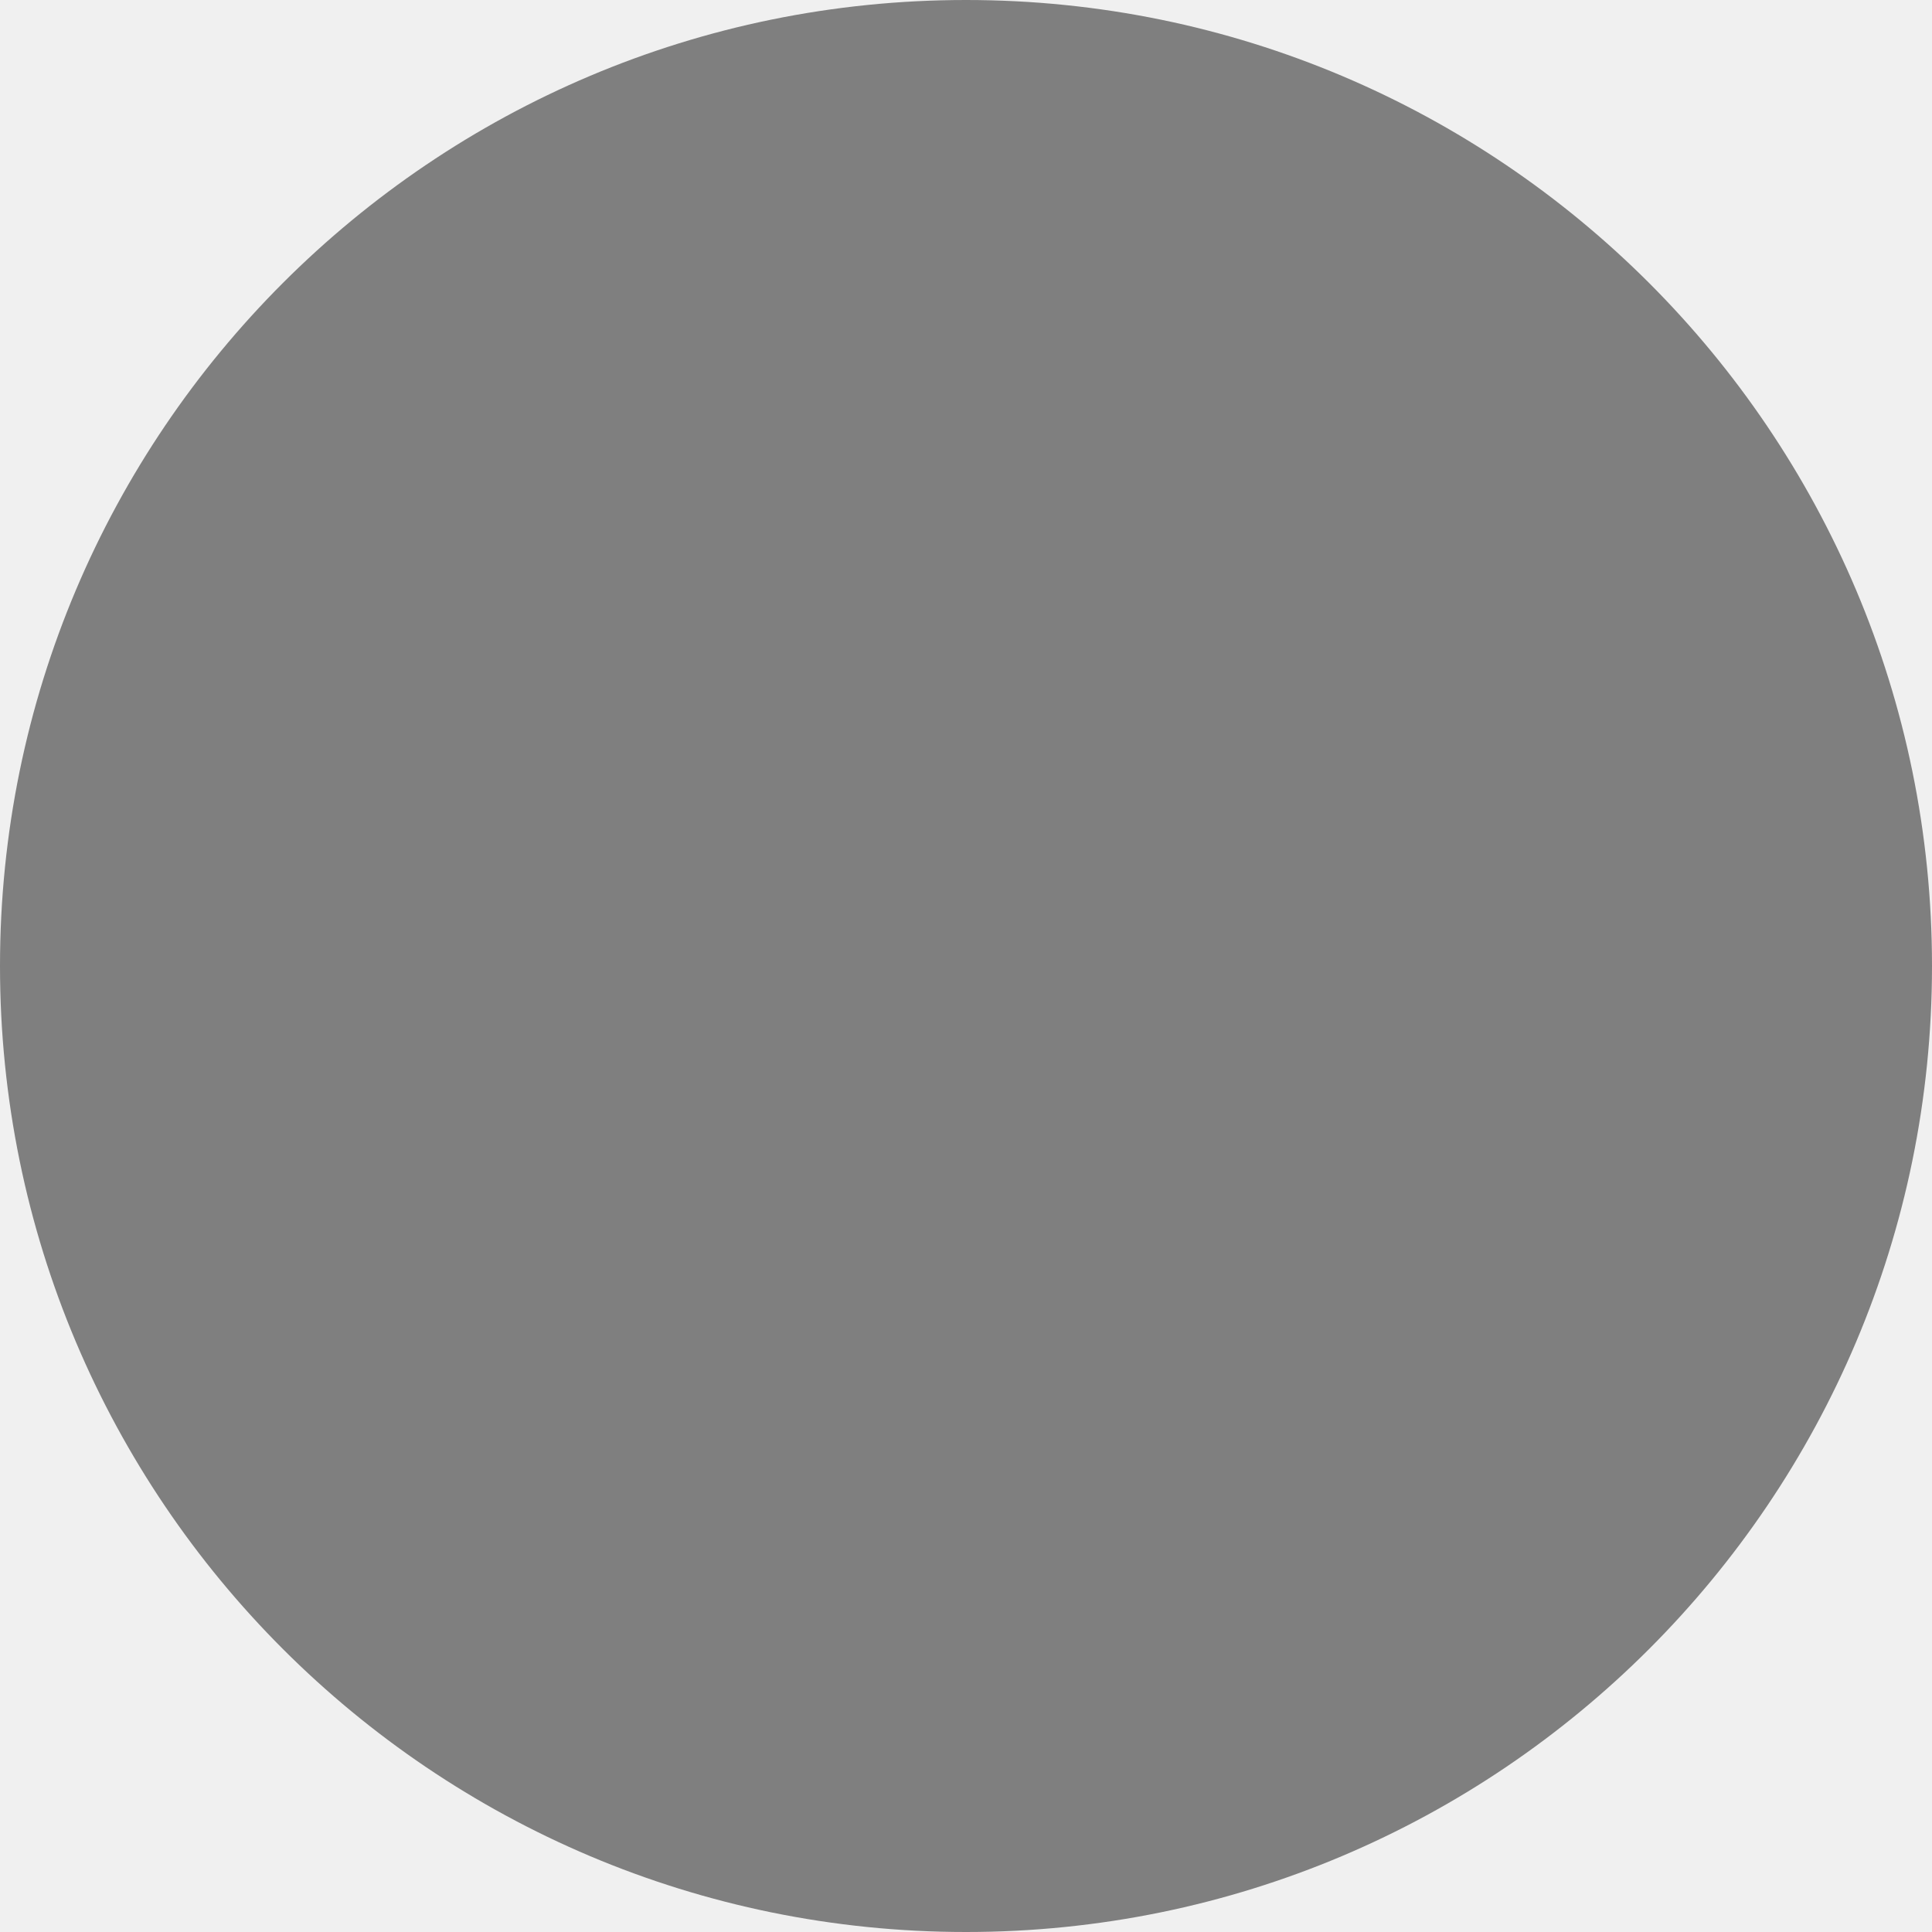
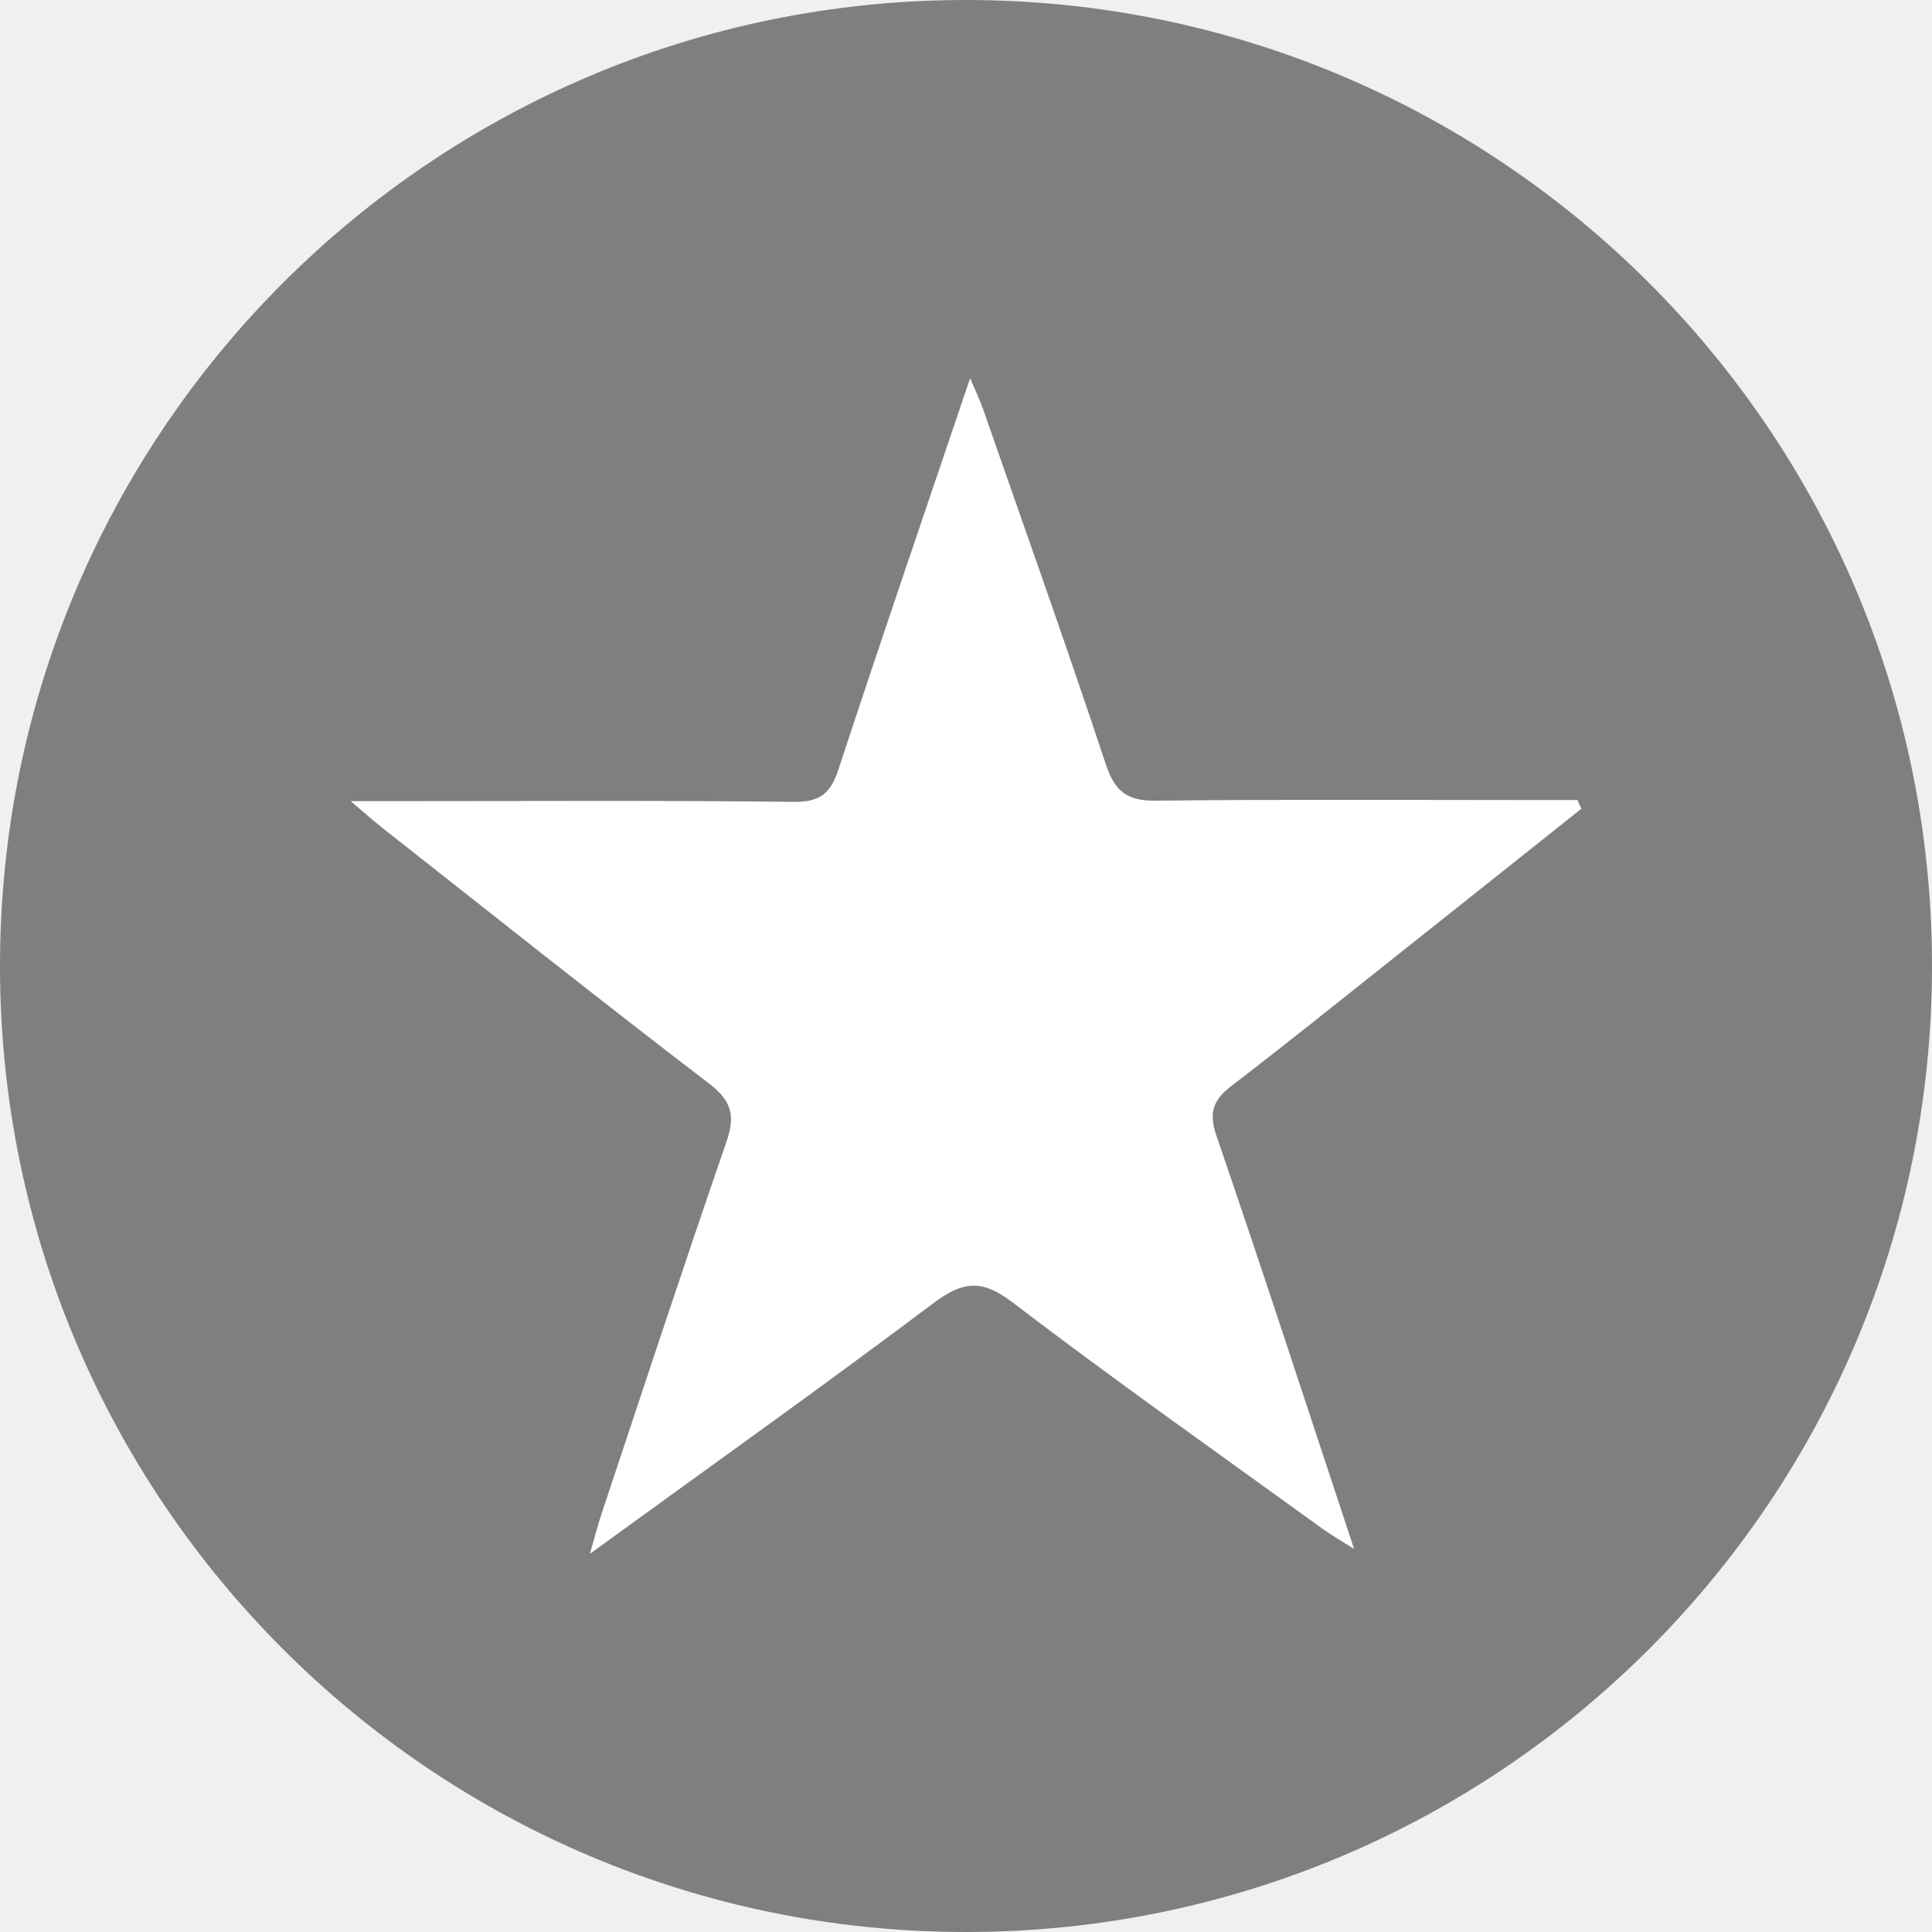
- <svg xmlns="http://www.w3.org/2000/svg" version="1.1" x="0px" y="0px" width="308px" height="308px" viewBox="0 0 308 308" enable-background="new 0 0 308 308" xml:space="preserve" id="svg2">
-   <defs id="defs43" />
-   <g id="image_base" />
+ <svg xmlns="http://www.w3.org/2000/svg" version="1.1" x="0px" y="0px" width="308px" height="308px" viewBox="0 0 308 308" enable-background="new 0 0 308 308" xml:space="preserve">
+   <g id="image_base">
+ </g>
  <g id="drawing">
-     <circle fill="#7F7F7F" cx="154" cy="154" r="154" id="circle6" />
-     <rect x="24.257" y="87.299" fill="none" width="257.485" height="117.402" id="rect8" />
+     <circle fill="#7F7F7F" cx="154" cy="154" r="154" />
+     <path fill-rule="evenodd" clip-rule="evenodd" fill="#FFFFFF" d="M252.103,128.927c-0.208-0.46-0.417-0.922-0.625-1.382   c-2.166,0-4.332,0-6.498,0c-20.235,0-40.474-0.13-60.708,0.1c-4.54,0.052-6.526-1.42-7.969-5.765   c-6.3-18.986-13.019-37.833-19.605-56.722c-0.475-1.359-1.109-2.663-2.04-4.868c-7.261,21.479-14.268,41.894-21,62.399   c-1.253,3.818-2.944,5.188-7.097,5.141c-21.226-0.24-42.456-0.111-63.684-0.111c-1.869,0-3.738,0-6.981,0   c2.507,2.114,3.787,3.262,5.134,4.322c17.307,13.608,34.525,27.333,52.017,40.7c3.685,2.815,4.178,5.201,2.735,9.375   c-6.798,19.655-13.284,39.419-19.863,59.151c-0.556,1.669-0.991,3.38-1.879,6.442c19.178-13.929,37.109-26.68,54.688-39.901   c4.668-3.511,7.707-3.981,12.64-0.218c16.232,12.387,32.939,24.153,49.479,36.138c1.31,0.951,2.731,1.749,5.02,3.201   c-7.524-22.717-14.556-44.342-21.936-65.85c-1.287-3.744-0.521-5.737,2.405-7.977c8.662-6.628,17.157-13.476,25.701-20.258   C232.069,144.883,242.082,136.901,252.103,128.927z" />
  </g>
-   <g id="guides" display="none" />
+   <g id="guides" display="none">
+ </g>
</svg>
